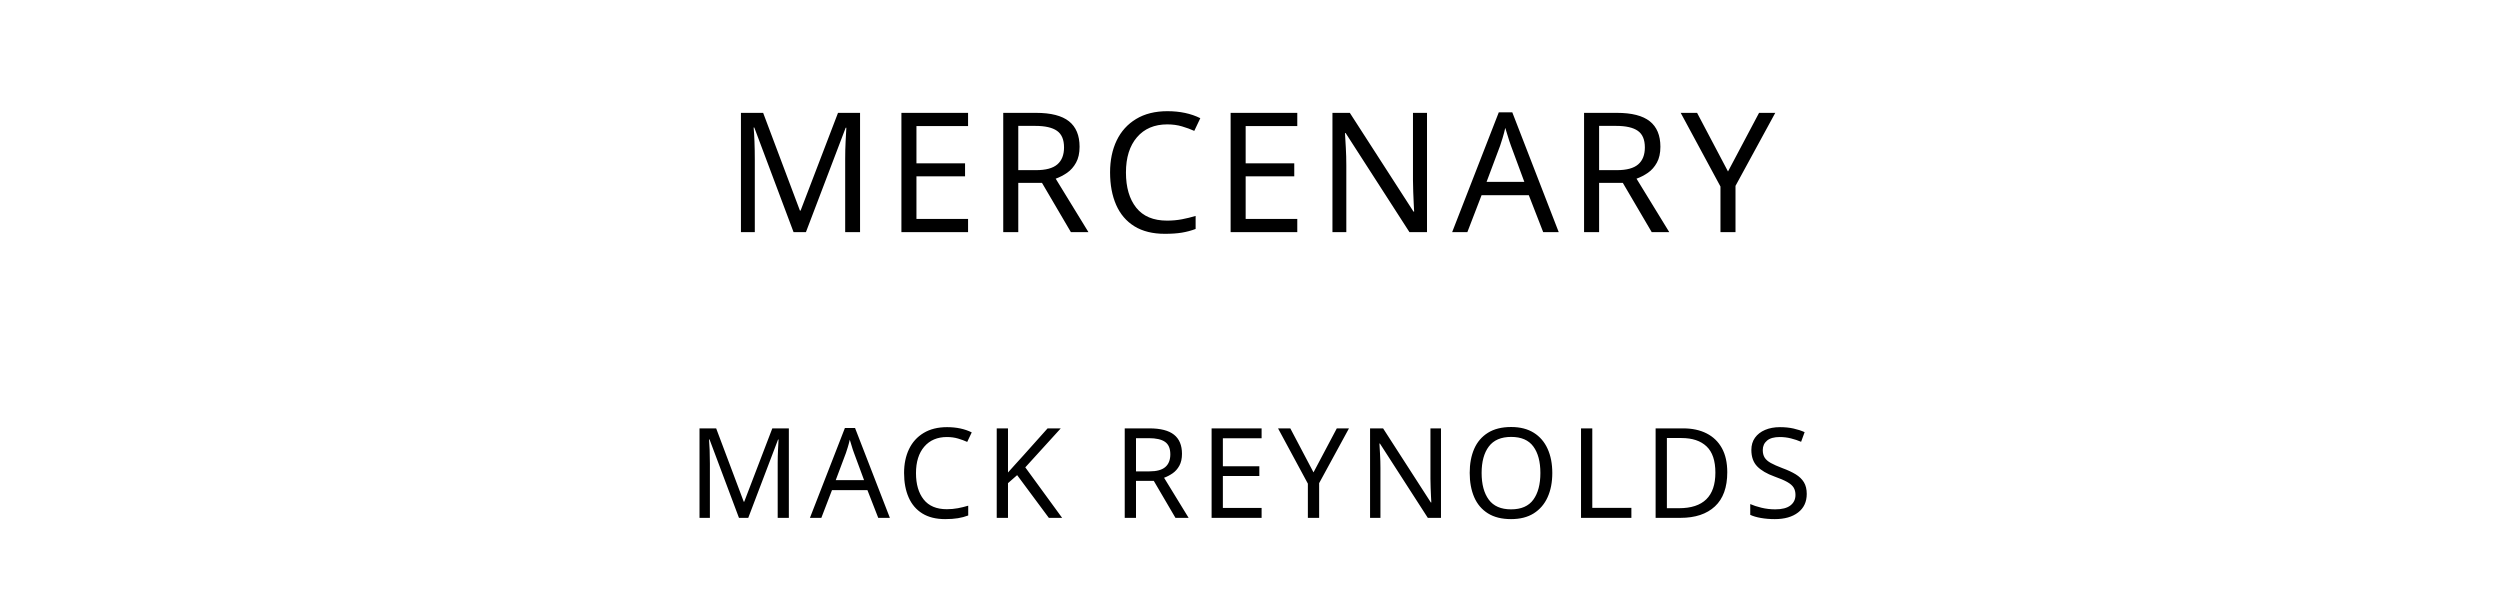
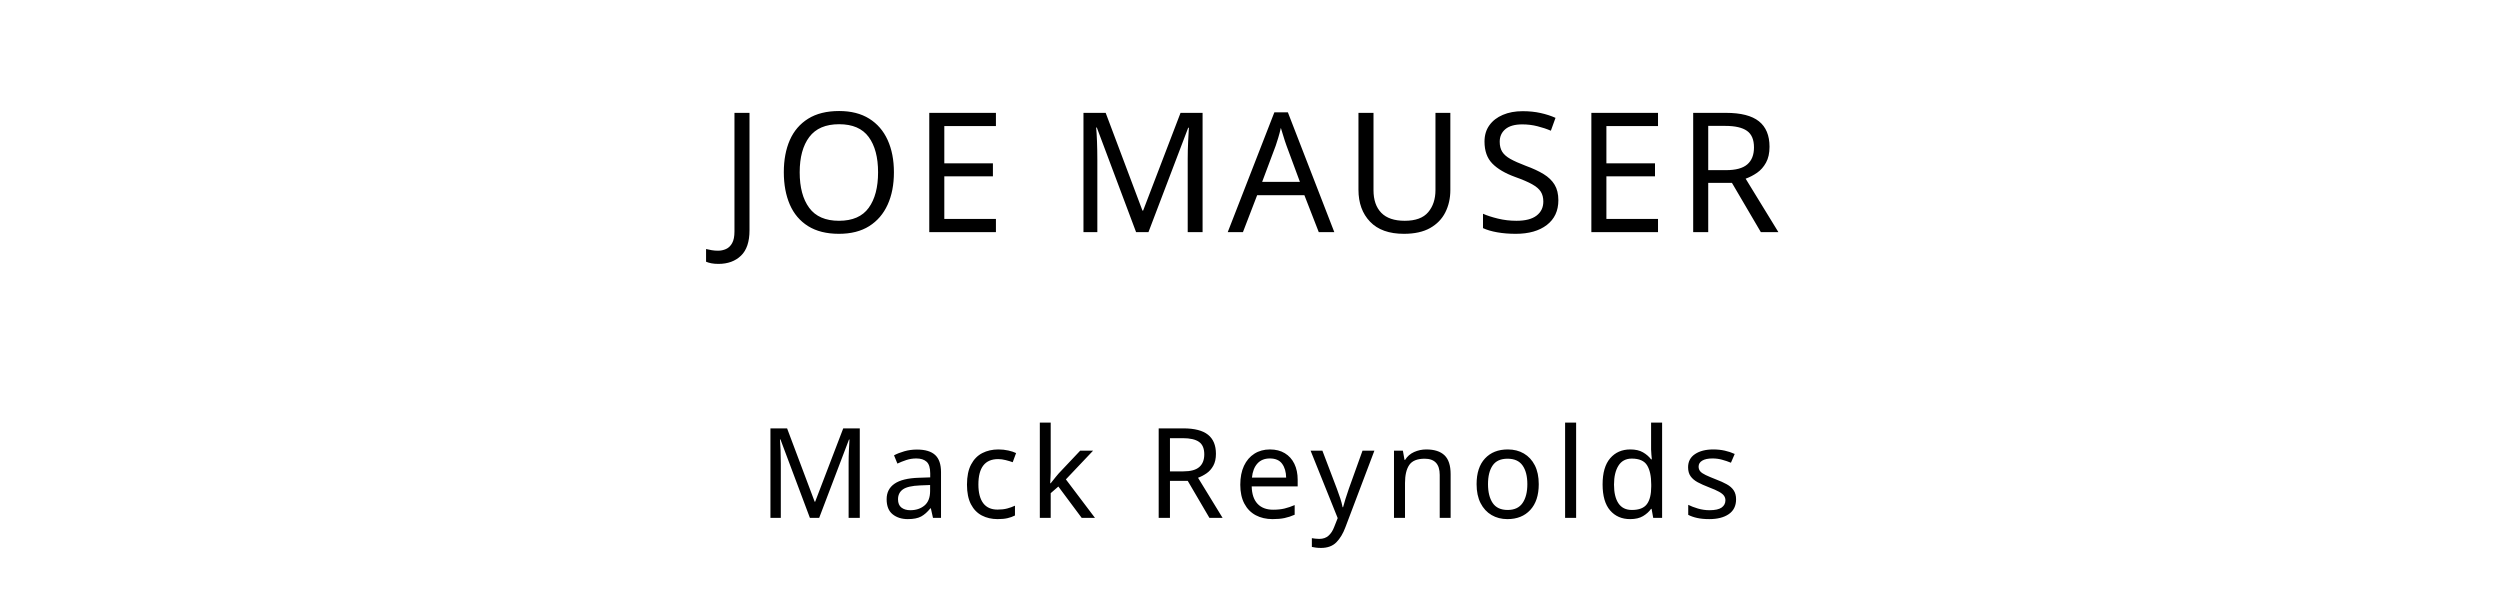
<svg xmlns="http://www.w3.org/2000/svg" version="1.1" viewBox="0 0 1400 340">
  <style type="text/css">
		text{
			font-family: League Spartan;
			letter-spacing: 5px;
			text-anchor: middle;
		}

		.title{
			font-size: 93.567px;
		}

		.author{
			font-size: 70.175px;
		}
	</style>
-   <text class="title" x="700" y="130">MERCENARY</text>
-   <text class="author" x="700" y="290">MACK REYNOLDS</text>
+   <text class="title" x="700" y="130">JOE MAUSER</text>
+   <text class="author" x="700" y="290">Mack Reynolds</text>
</svg>
